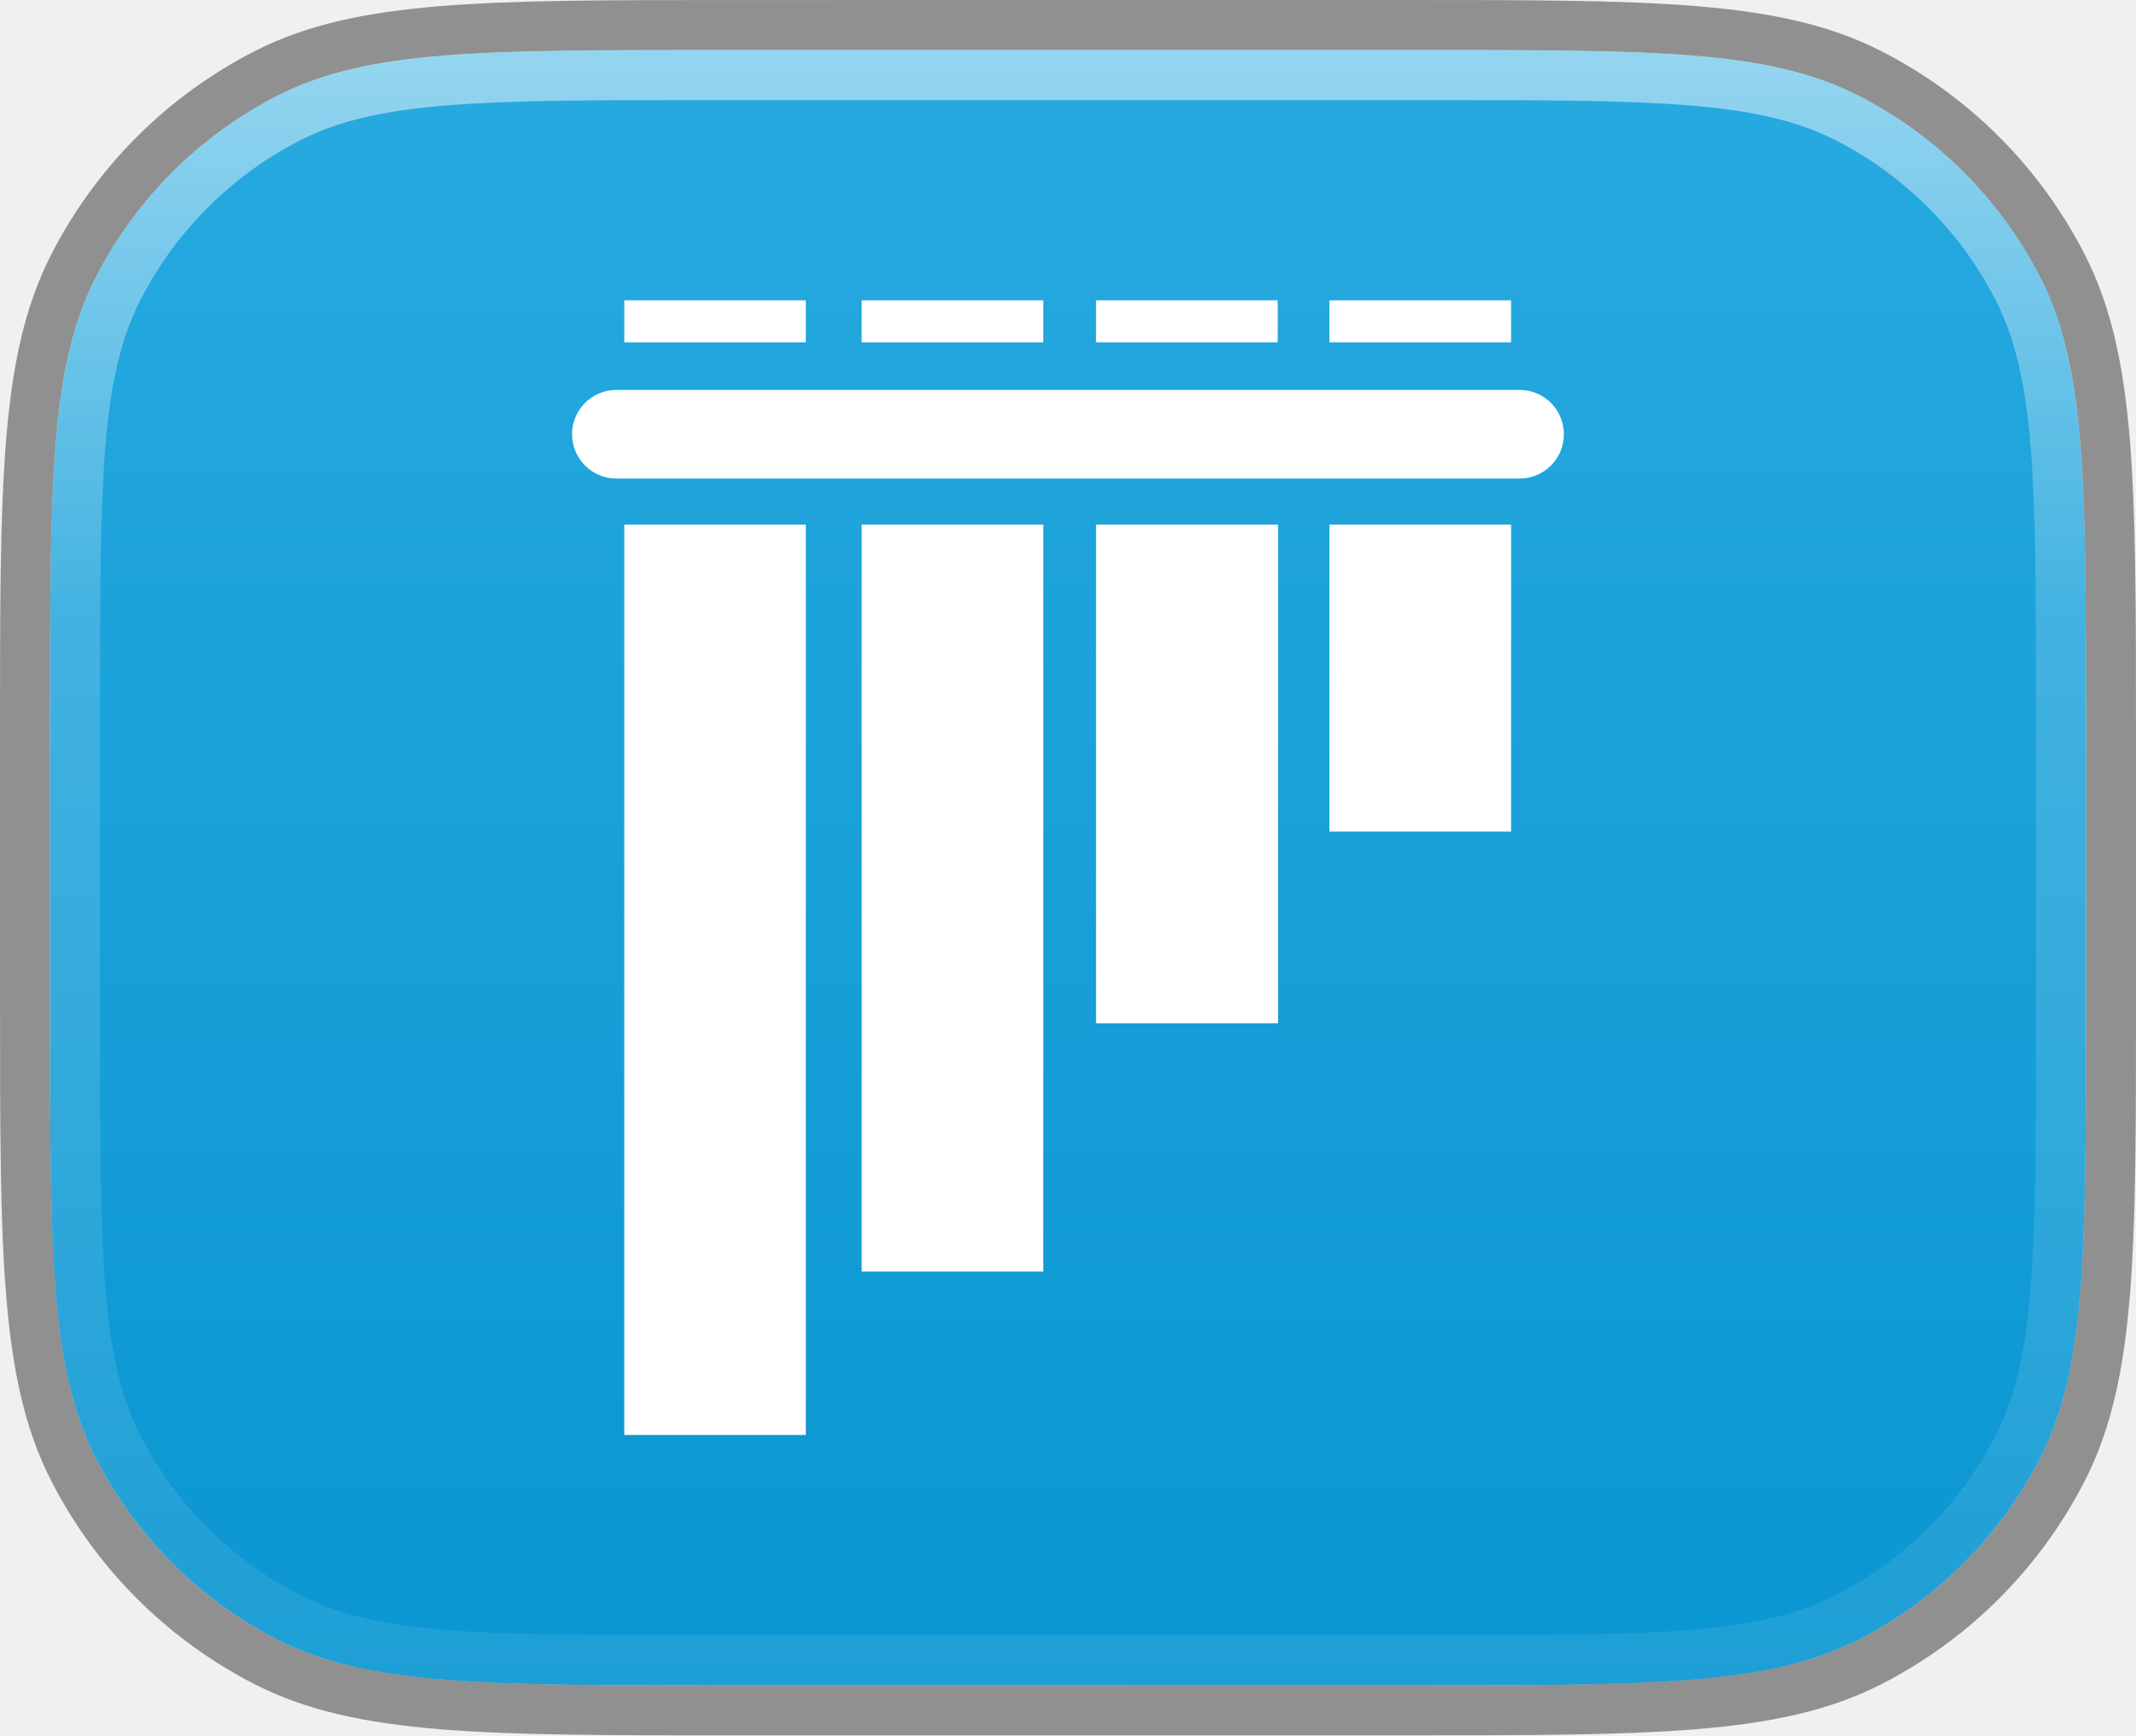
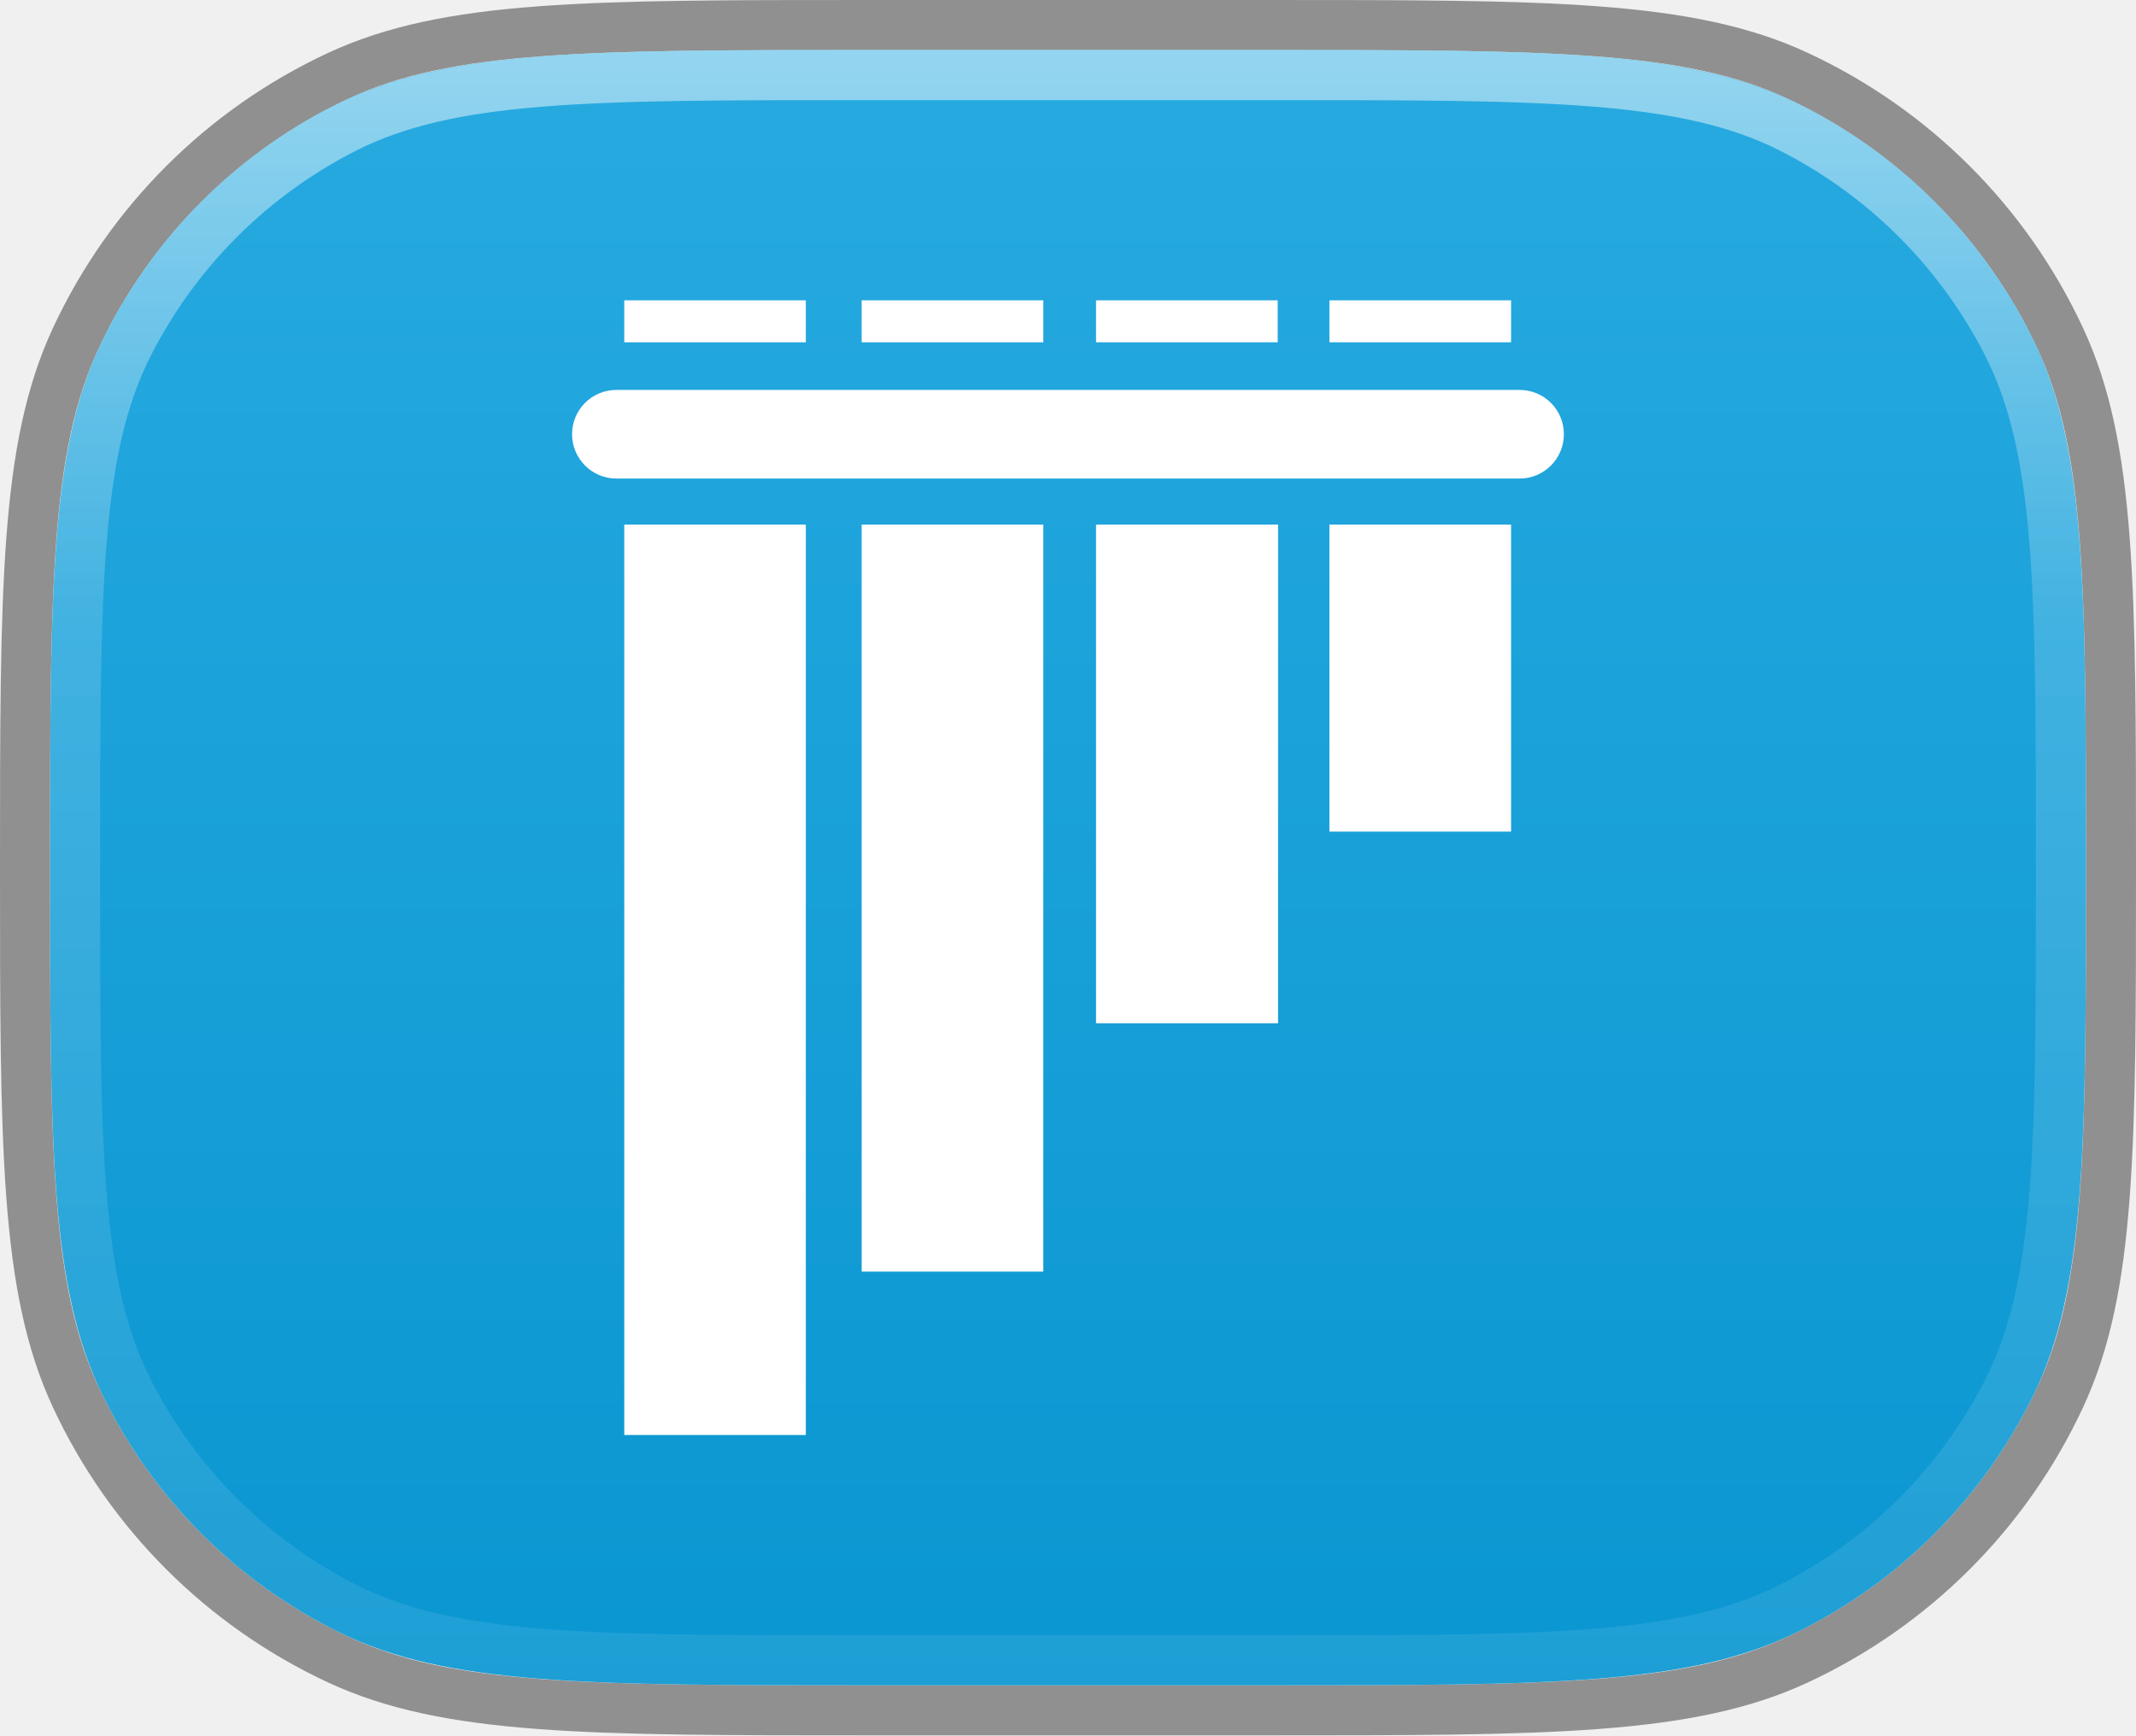
<svg xmlns="http://www.w3.org/2000/svg" viewBox="0 0 64 52" width="64" height="52">
  <defs>
    <linearGradient id="fill" x1="0" y1="0" x2="0" y2="1">
      <stop offset="0" stop-color="#27aae0" />
      <stop offset="1" stop-color="#0a96d1" />
    </linearGradient>
    <linearGradient id="edge" x1="0" y1="0" x2="0" y2="1">
      <stop offset="0" stop-color="#ffffff" stop-opacity="0.5" />
      <stop offset="0.35" stop-color="#ffffff" stop-opacity="0.16" />
      <stop offset="1" stop-color="#ffffff" stop-opacity="0.08" />
    </linearGradient>
  </defs>
-   <path d="M 42.050 0.750 c 7.421 0 11.131 0 13.965 1.444 a 13.250 13.250 0 0 1 5.790 5.790 c 1.444 2.834 1.444 6.545 1.444 13.965 L 63.250 30.050 c 0 7.421 0 11.131 -1.444 13.965 a 13.250 13.250 0 0 1 -5.790 5.790 c -2.834 1.444 -6.545 1.444 -13.965 1.444 L 21.950 51.250 c -7.421 0 -11.131 0 -13.965 -1.444 a 13.250 13.250 0 0 1 -5.790 -5.790 c -1.444 -2.834 -1.444 -6.545 -1.444 -13.965 L 0.750 21.950 c 0 -7.421 0 -11.131 1.444 -13.965 a 13.250 13.250 0 0 1 5.790 -5.790 c 2.834 -1.444 6.545 -1.444 13.965 -1.444 Z" fill="none" stroke="#000000" stroke-opacity="0.4" stroke-width="1.5" />
-   <path d="M 42.500 1.500 c 7.001 0 10.501 0 13.175 1.362 a 12.500 12.500 0 0 1 5.463 5.463 c 1.362 2.674 1.362 6.174 1.362 13.175 L 62.500 30.500 c 0 7.001 0 10.501 -1.362 13.175 a 12.500 12.500 0 0 1 -5.463 5.463 c -2.674 1.362 -6.174 1.362 -13.175 1.362 L 21.500 50.500 c -7.001 0 -10.501 0 -13.175 -1.362 a 12.500 12.500 0 0 1 -5.463 -5.463 c -1.362 -2.674 -1.362 -6.174 -1.362 -13.175 L 1.500 21.500 c 0 -7.001 0 -10.501 1.362 -13.175 a 12.500 12.500 0 0 1 5.463 -5.463 c 2.674 -1.362 6.174 -1.362 13.175 -1.362 Z" fill="url(#fill)" />
-   <path d="M 42.950 2.250 c 6.581 0 9.871 0 12.384 1.281 a 11.750 11.750 0 0 1 5.135 5.135 c 1.281 2.513 1.281 5.804 1.281 12.384 L 61.750 30.950 c 0 6.581 0 9.871 -1.281 12.384 a 11.750 11.750 0 0 1 -5.135 5.135 c -2.513 1.281 -5.804 1.281 -12.384 1.281 L 21.050 49.750 c -6.581 0 -9.871 0 -12.384 -1.281 a 11.750 11.750 0 0 1 -5.135 -5.135 c -1.281 -2.513 -1.281 -5.804 -1.281 -12.384 L 2.250 21.050 c 0 -6.581 0 -9.871 1.281 -12.384 a 11.750 11.750 0 0 1 5.135 -5.135 c 2.513 -1.281 5.804 -1.281 12.384 -1.281 Z" fill="none" stroke="url(#edge)" stroke-width="1.5" />
+   <path d="M 38.000 0.750 c 8.394 0 12.591 0 15.848 1.513 a 16.250 16.250 0 0 1 7.889 7.889 c 1.513 3.257 1.513 7.454 1.513 15.848 L 63.250 26.000 c 0 8.394 0 12.591 -1.513 15.848 a 16.250 16.250 0 0 1 -7.889 7.889 c -3.257 1.513 -7.454 1.513 -15.848 1.513 L 26.000 51.250 c -8.394 0 -12.591 0 -15.848 -1.513 a 16.250 16.250 0 0 1 -7.889 -7.889 c -1.513 -3.257 -1.513 -7.454 -1.513 -15.848 L 0.750 26.000 c 0 -8.394 0 -12.591 1.513 -15.848 a 16.250 16.250 0 0 1 7.889 -7.889 c 3.257 -1.513 7.454 -1.513 15.848 -1.513 Z" fill="none" stroke="#000000" stroke-opacity="0.4" stroke-width="1.5" />
+   <path d="M 38.000 1.500 c 8.398 0 12.597 0 15.826 1.584 a 15.500 15.500 0 0 1 7.090 7.090 c 1.584 3.229 1.584 7.428 1.584 15.826 L 62.500 26.000 c 0 8.398 0 12.597 -1.584 15.826 a 15.500 15.500 0 0 1 -7.090 7.090 c -3.229 1.584 -7.428 1.584 -15.826 1.584 L 26.000 50.500 c -8.398 0 -12.597 0 -15.826 -1.584 a 15.500 15.500 0 0 1 -7.090 -7.090 c -1.584 -3.229 -1.584 -7.428 -1.584 -15.826 L 1.500 26.000 c 0 -8.398 0 -12.597 1.584 -15.826 a 15.500 15.500 0 0 1 7.090 -7.090 c 3.229 -1.584 7.428 -1.584 15.826 -1.584 Z" fill="url(#fill)" />
+   <path d="M 38.150 2.250 c 8.261 0 12.391 0 15.546 1.608 a 14.750 14.750 0 0 1 6.446 6.446 c 1.608 3.155 1.608 7.286 1.608 15.546 L 61.750 26.150 c 0 8.261 0 12.391 -1.608 15.546 a 14.750 14.750 0 0 1 -6.446 6.446 c -3.155 1.608 -7.286 1.608 -15.546 1.608 L 25.850 49.750 c -8.261 0 -12.391 0 -15.546 -1.608 a 14.750 14.750 0 0 1 -6.446 -6.446 c -1.608 -3.155 -1.608 -7.286 -1.608 -15.546 L 2.250 25.850 c 0 -8.261 0 -12.391 1.608 -15.546 a 14.750 14.750 0 0 1 6.446 -6.446 c 3.155 -1.608 7.286 -1.608 15.546 -1.608 Z" fill="none" stroke="url(#edge)" stroke-width="1.5" />
  <g fill="#ffffff" color="#ffffff">
    <svg x="15" y="9" width="34" height="34" viewBox="0 0 24 24">
      <path d="M2.615 0v.887h3.84V0zm5.021 0v.887h3.842V0zm4.957 0v.887h3.842V0zm4.936 0v.887h3.842V0zM2.447 1.895a.935.935 0 0 0-.936.936c0 .517.418.938.936.938h19.105c.517 0 .936-.42.936-.938a.935.935 0 0 0-.936-.936zm.168 2.848V24H6.455V4.742zm5.021 0V20.543h3.842V4.742zm4.957 0V15.291h3.85V4.742zm4.936 0v6.494h3.842V4.742z" />
    </svg>
  </g>
</svg>
